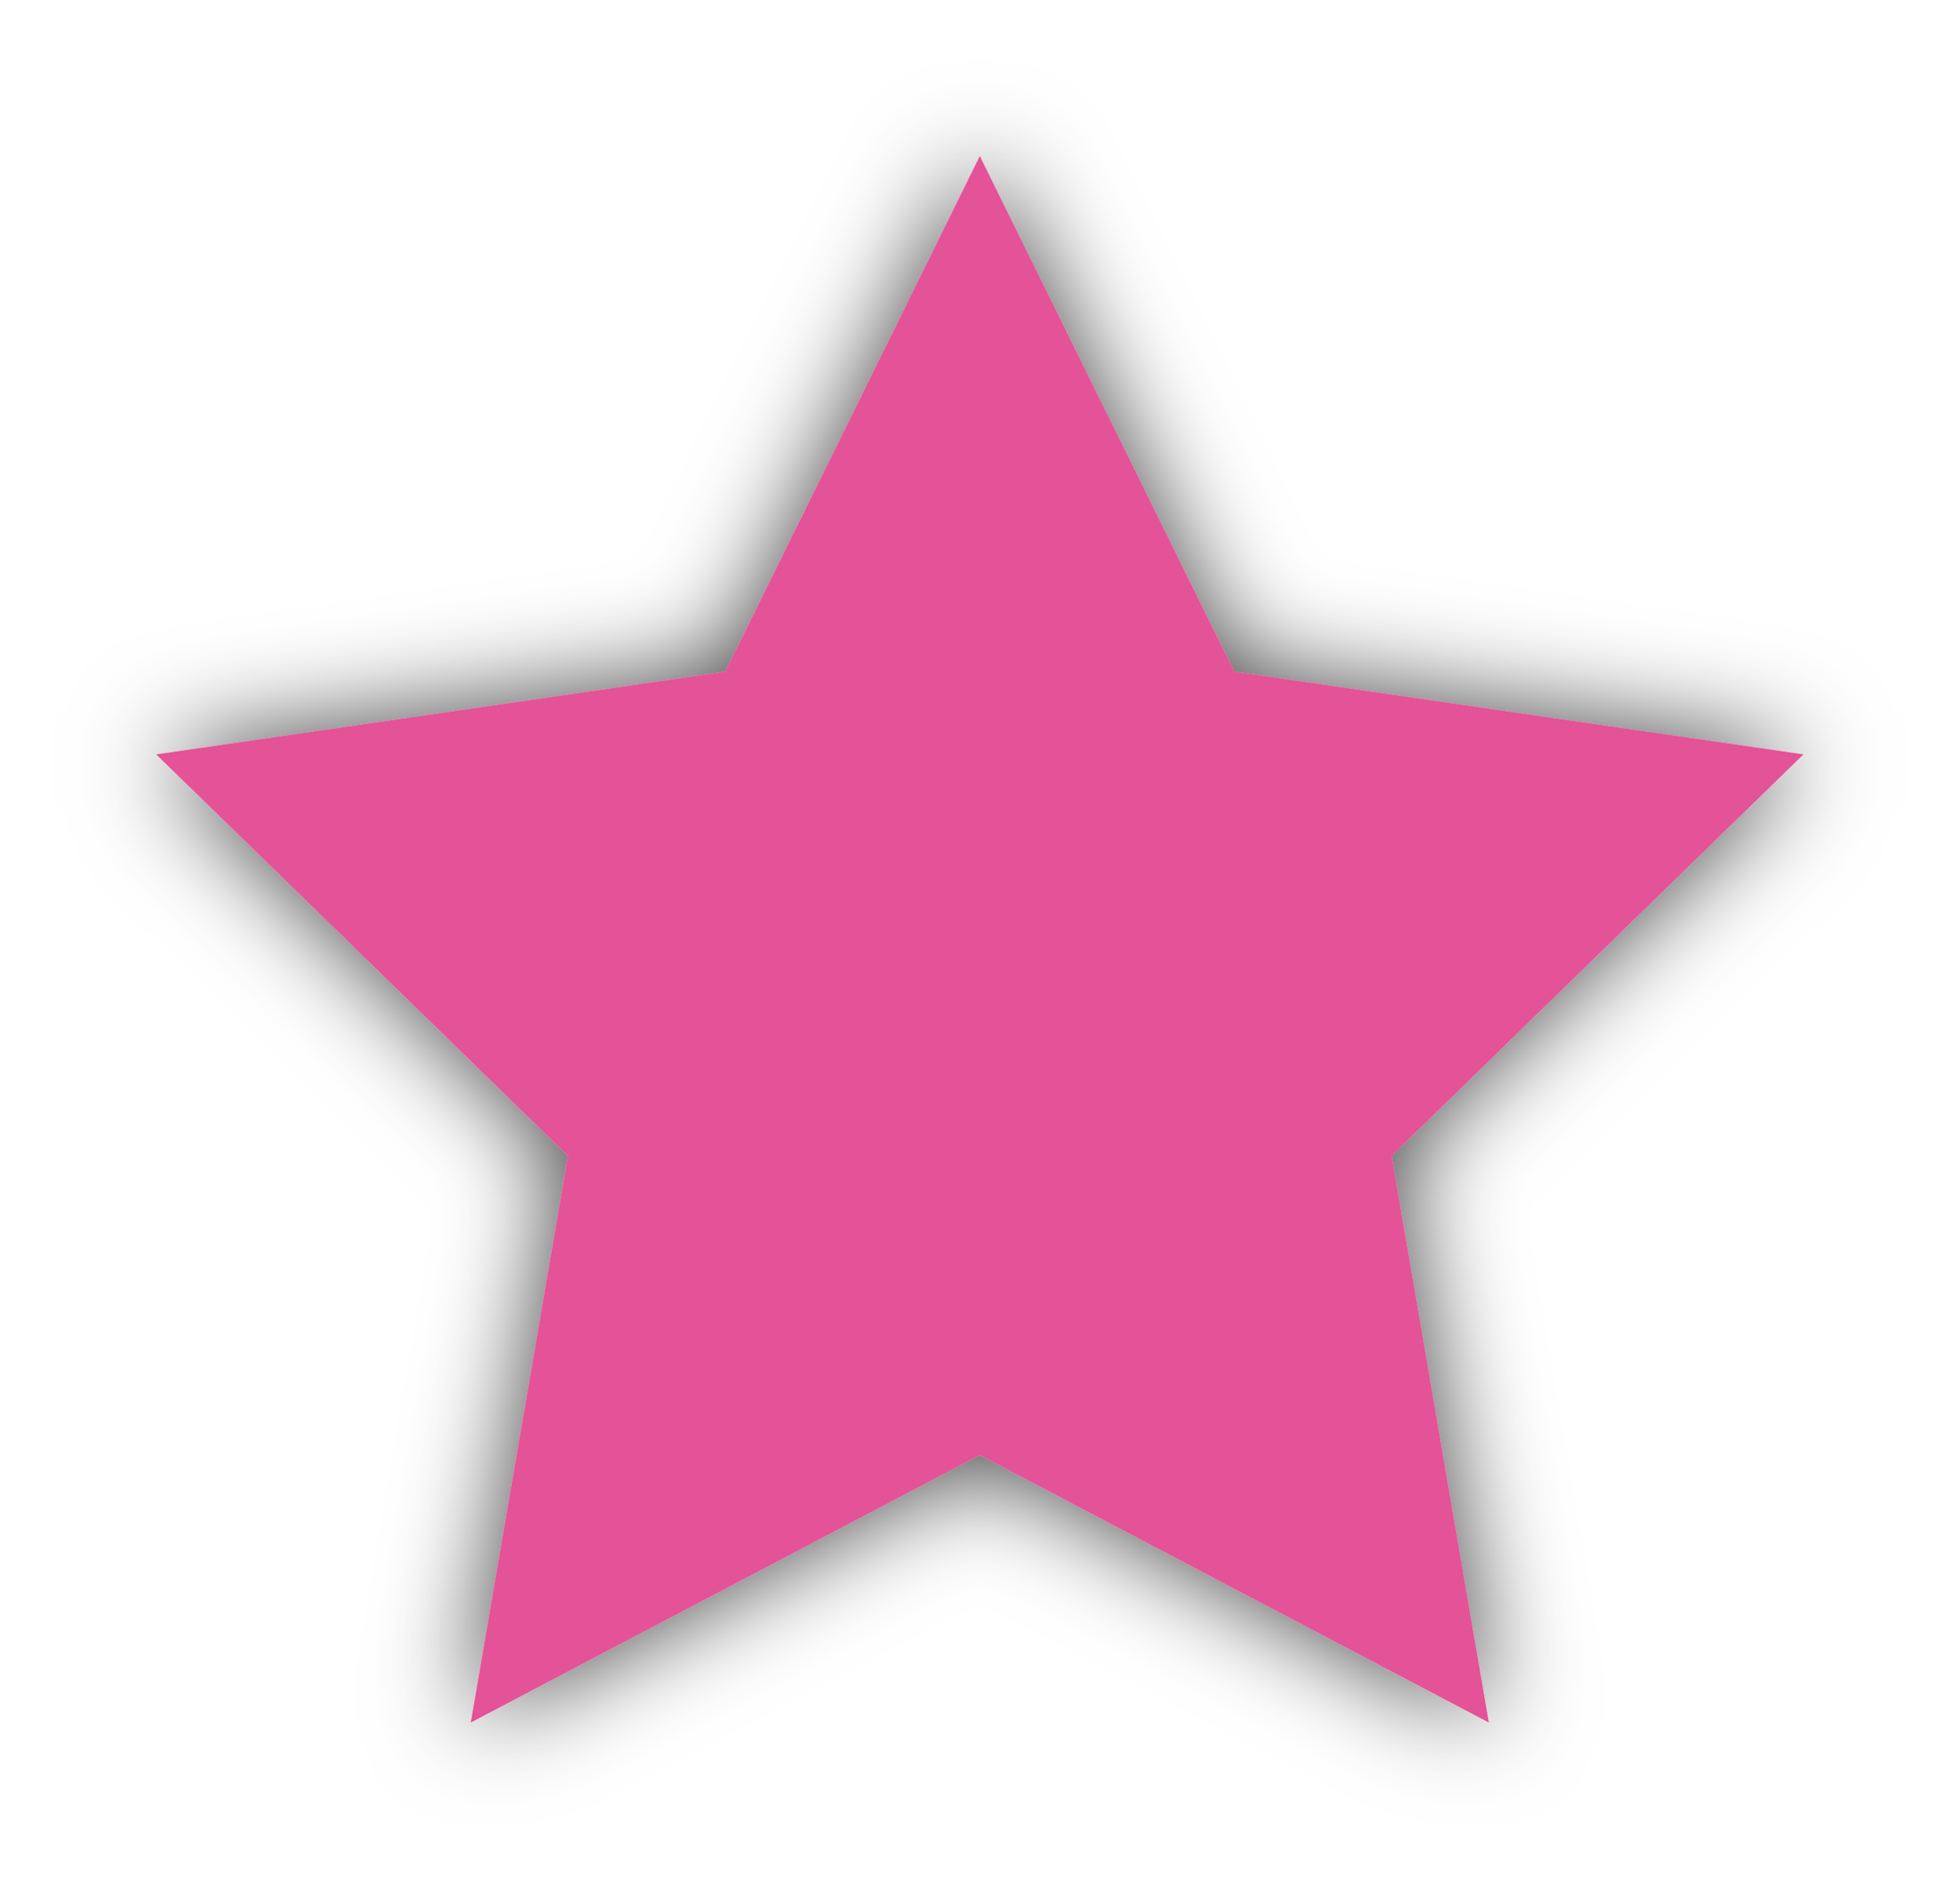
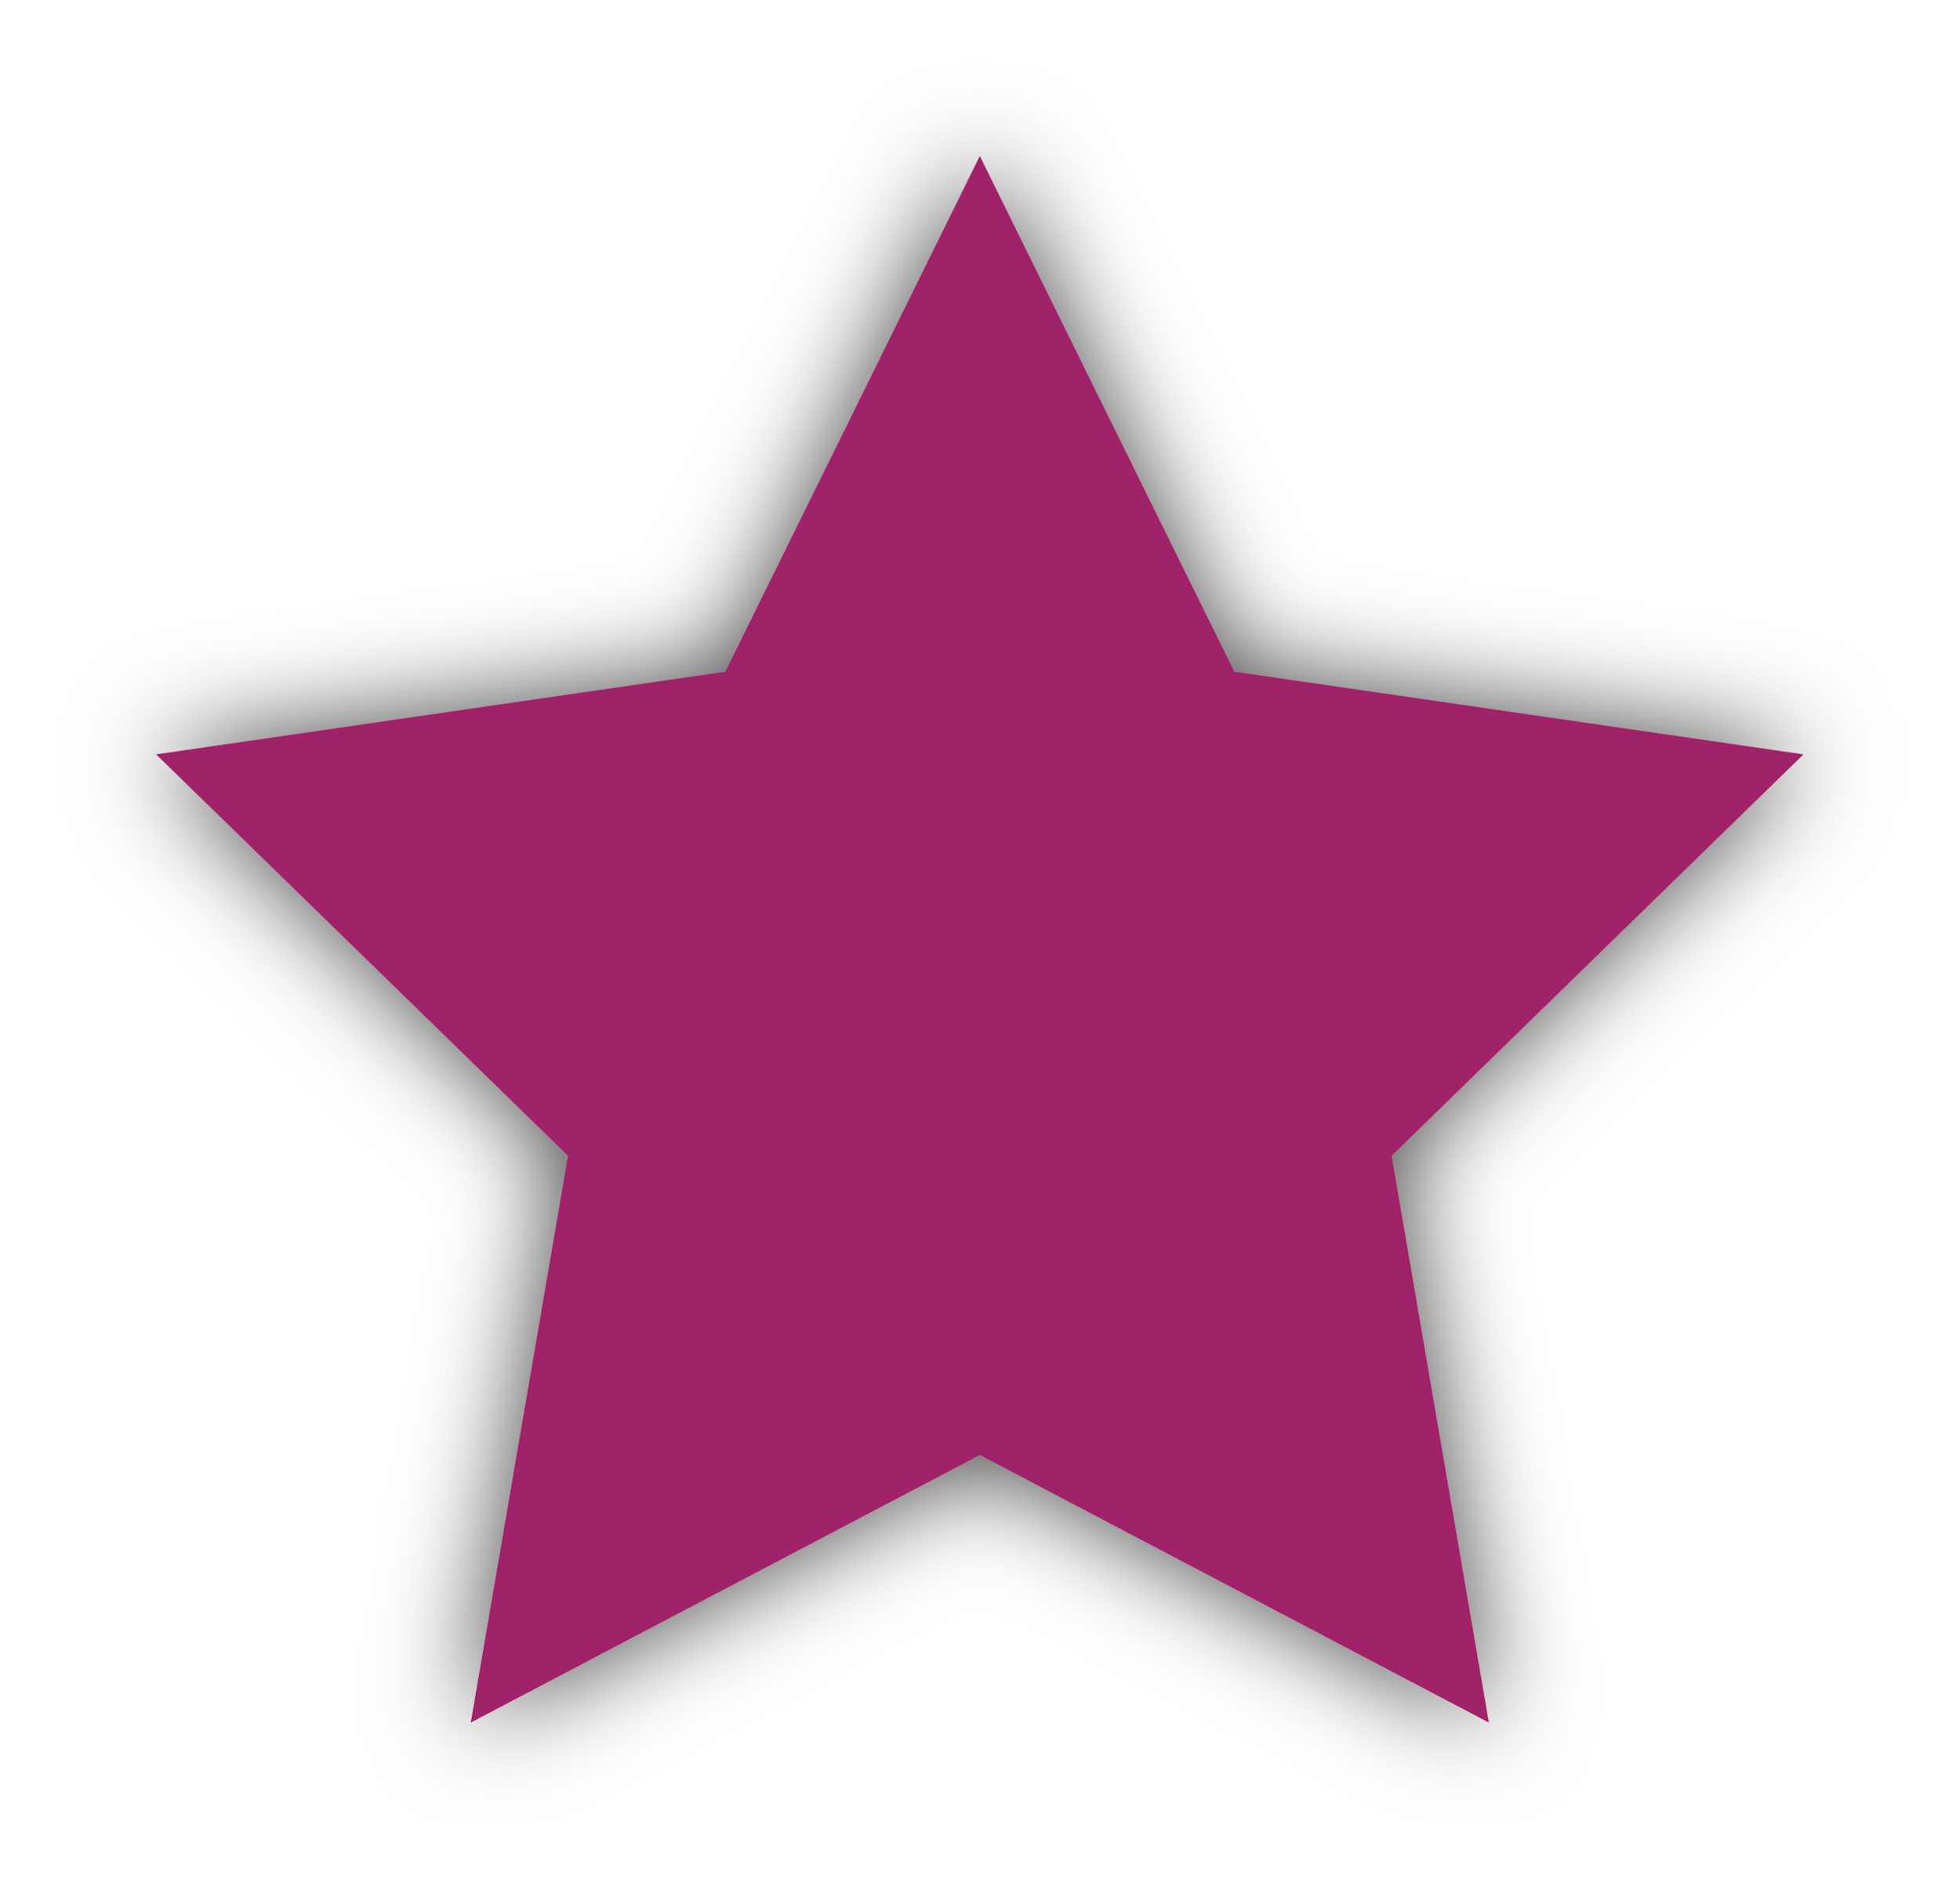
<svg xmlns="http://www.w3.org/2000/svg" width="37.716" height="36.163" viewBox="0 0 37.716 36.163">
  <defs>
    <filter id="a" x="0" y="0" width="37.716" height="36.163" filterUnits="userSpaceOnUse">
      <feOffset input="SourceAlpha" />
      <feGaussianBlur stdDeviation="1" result="b" />
      <feFlood flood-opacity="0.749" />
      <feComposite operator="in" in2="b" />
      <feComposite in="SourceGraphic" />
    </filter>
  </defs>
  <g transform="matrix(1, 0, 0, 1, 0, 0)" filter="url(#a)">
-     <path d="M168.452-161.947l4.9,9.929,10.957,1.592-7.929,7.729,1.872,10.913-9.8-5.152-9.8,5.152,1.872-10.913-7.929-7.729,10.957-1.592Z" transform="translate(-149.59 164.95)" fill="#e45397" />
+     <path d="M168.452-161.947l4.9,9.929,10.957,1.592-7.929,7.729,1.872,10.913-9.8-5.152-9.8,5.152,1.872-10.913-7.929-7.729,10.957-1.592Z" transform="translate(-149.59 164.95)" fill="#A02167" />
  </g>
</svg>
